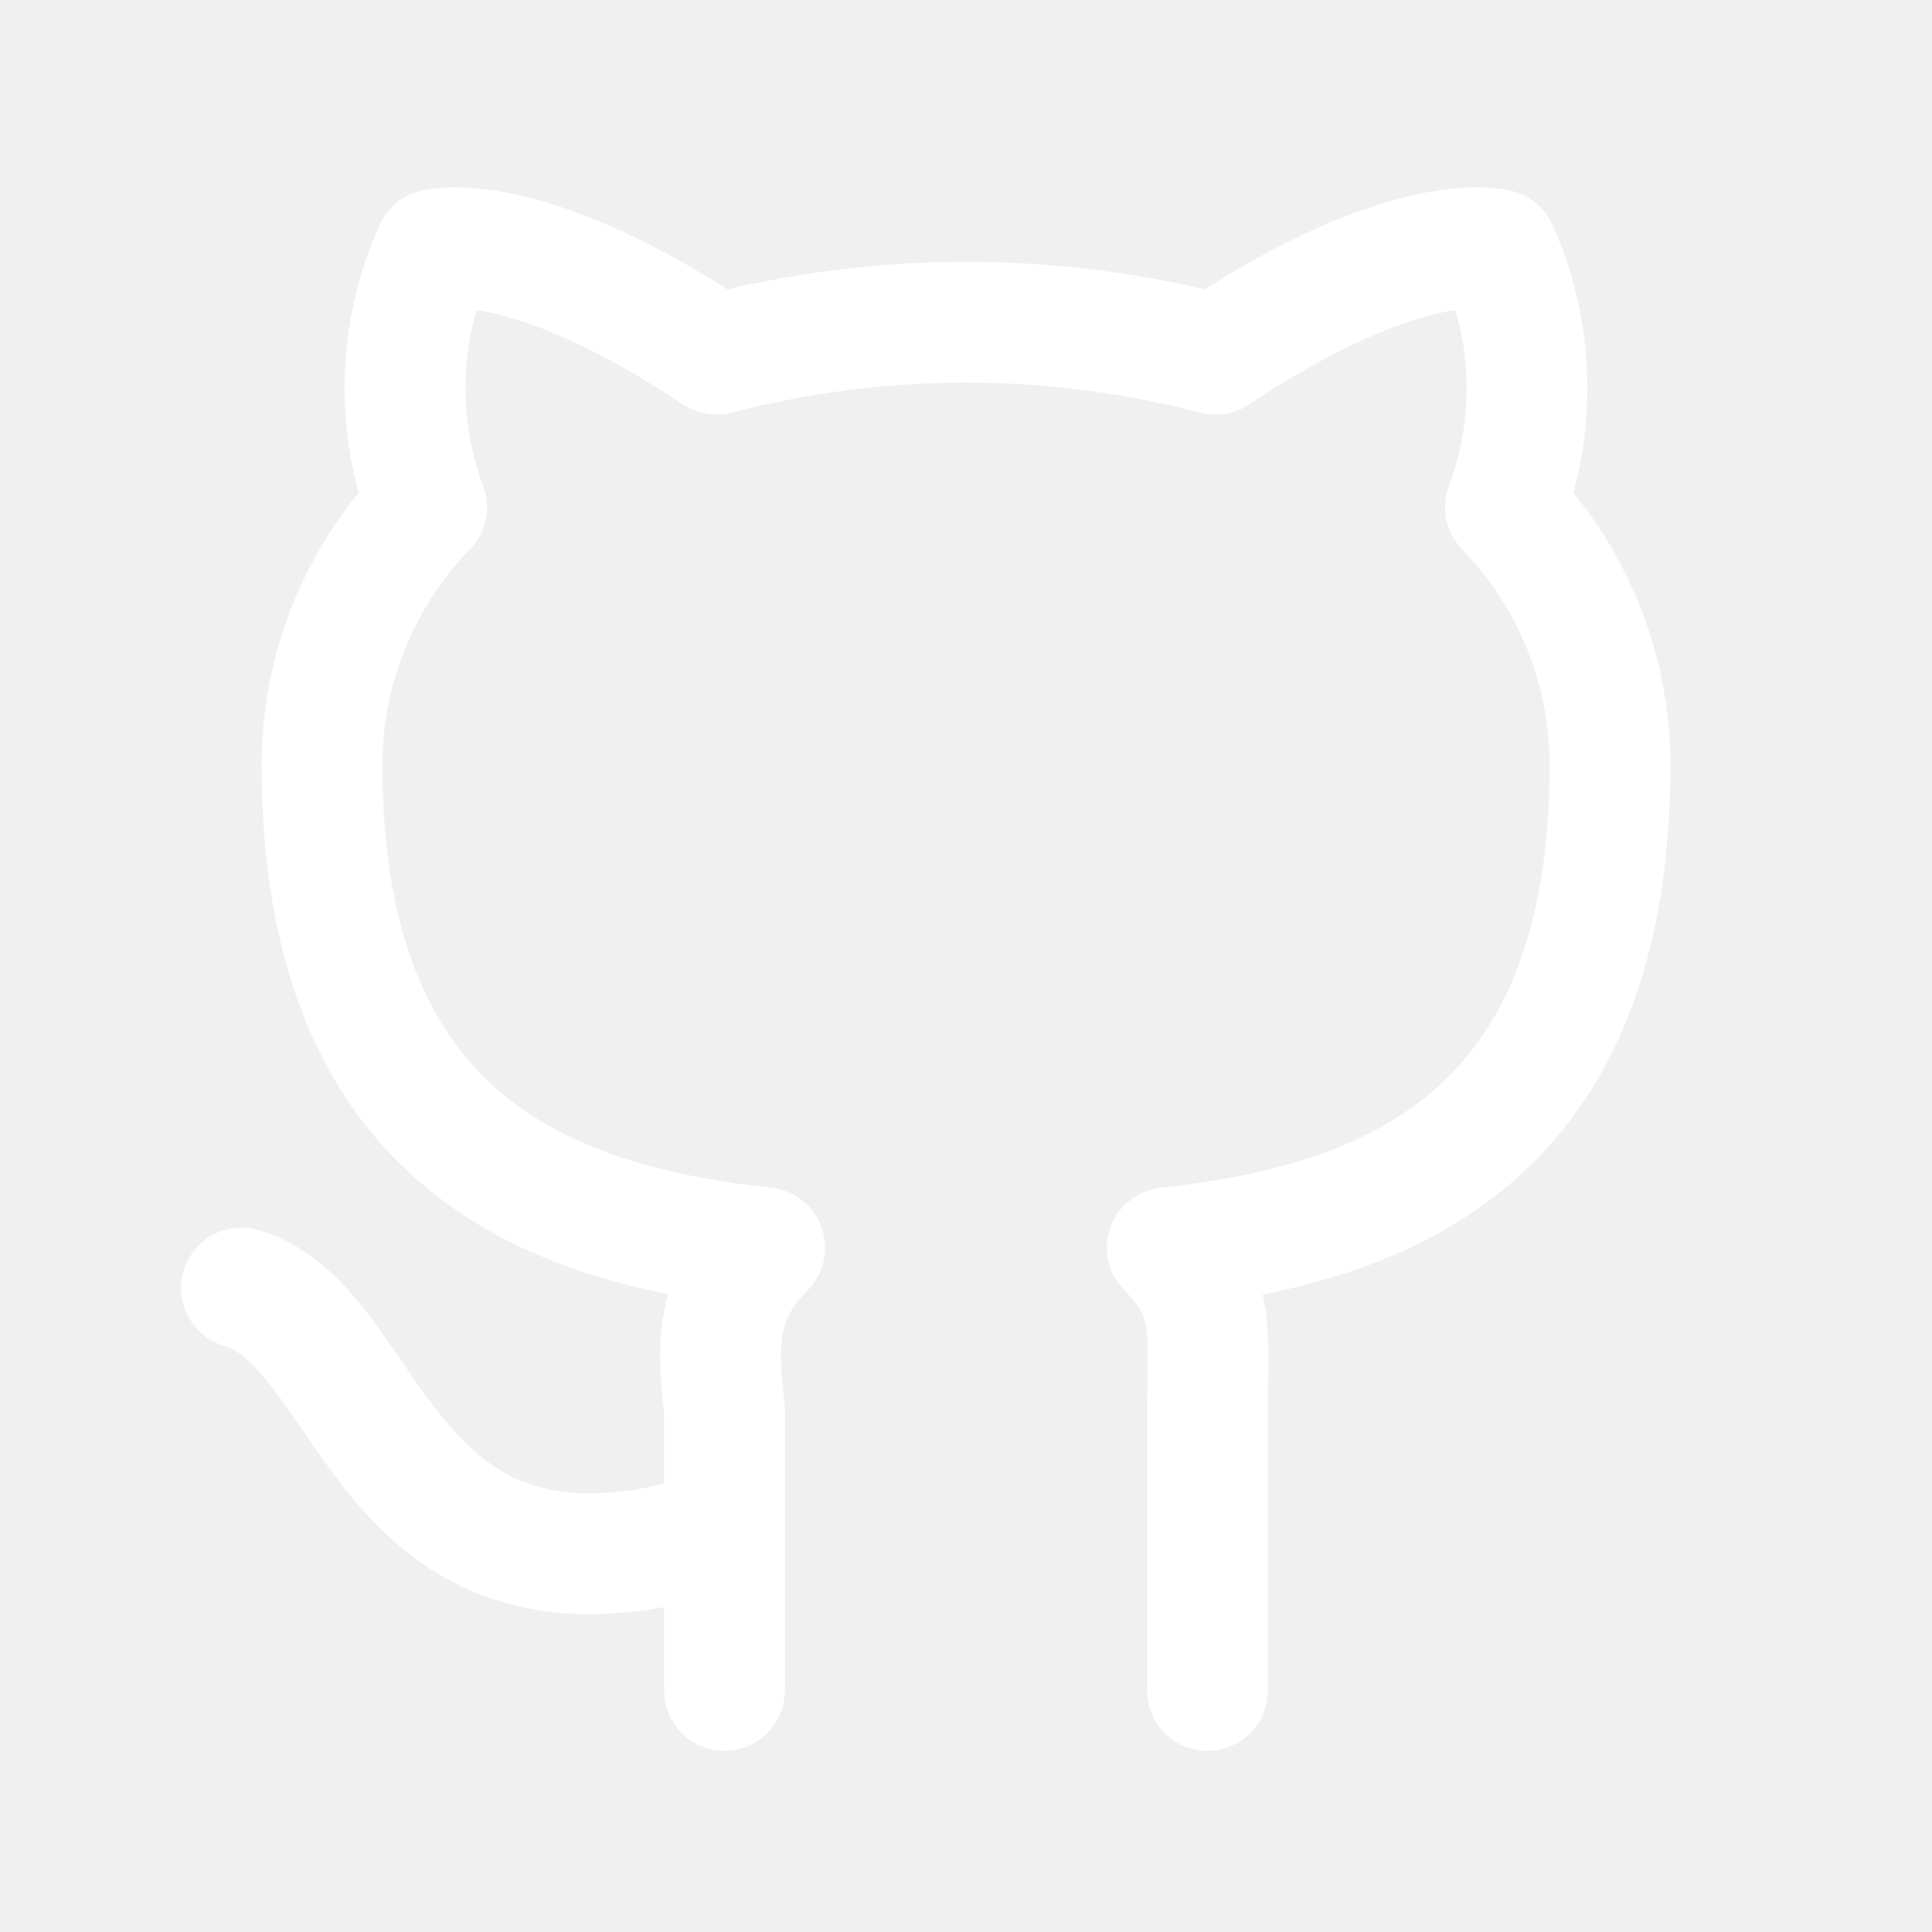
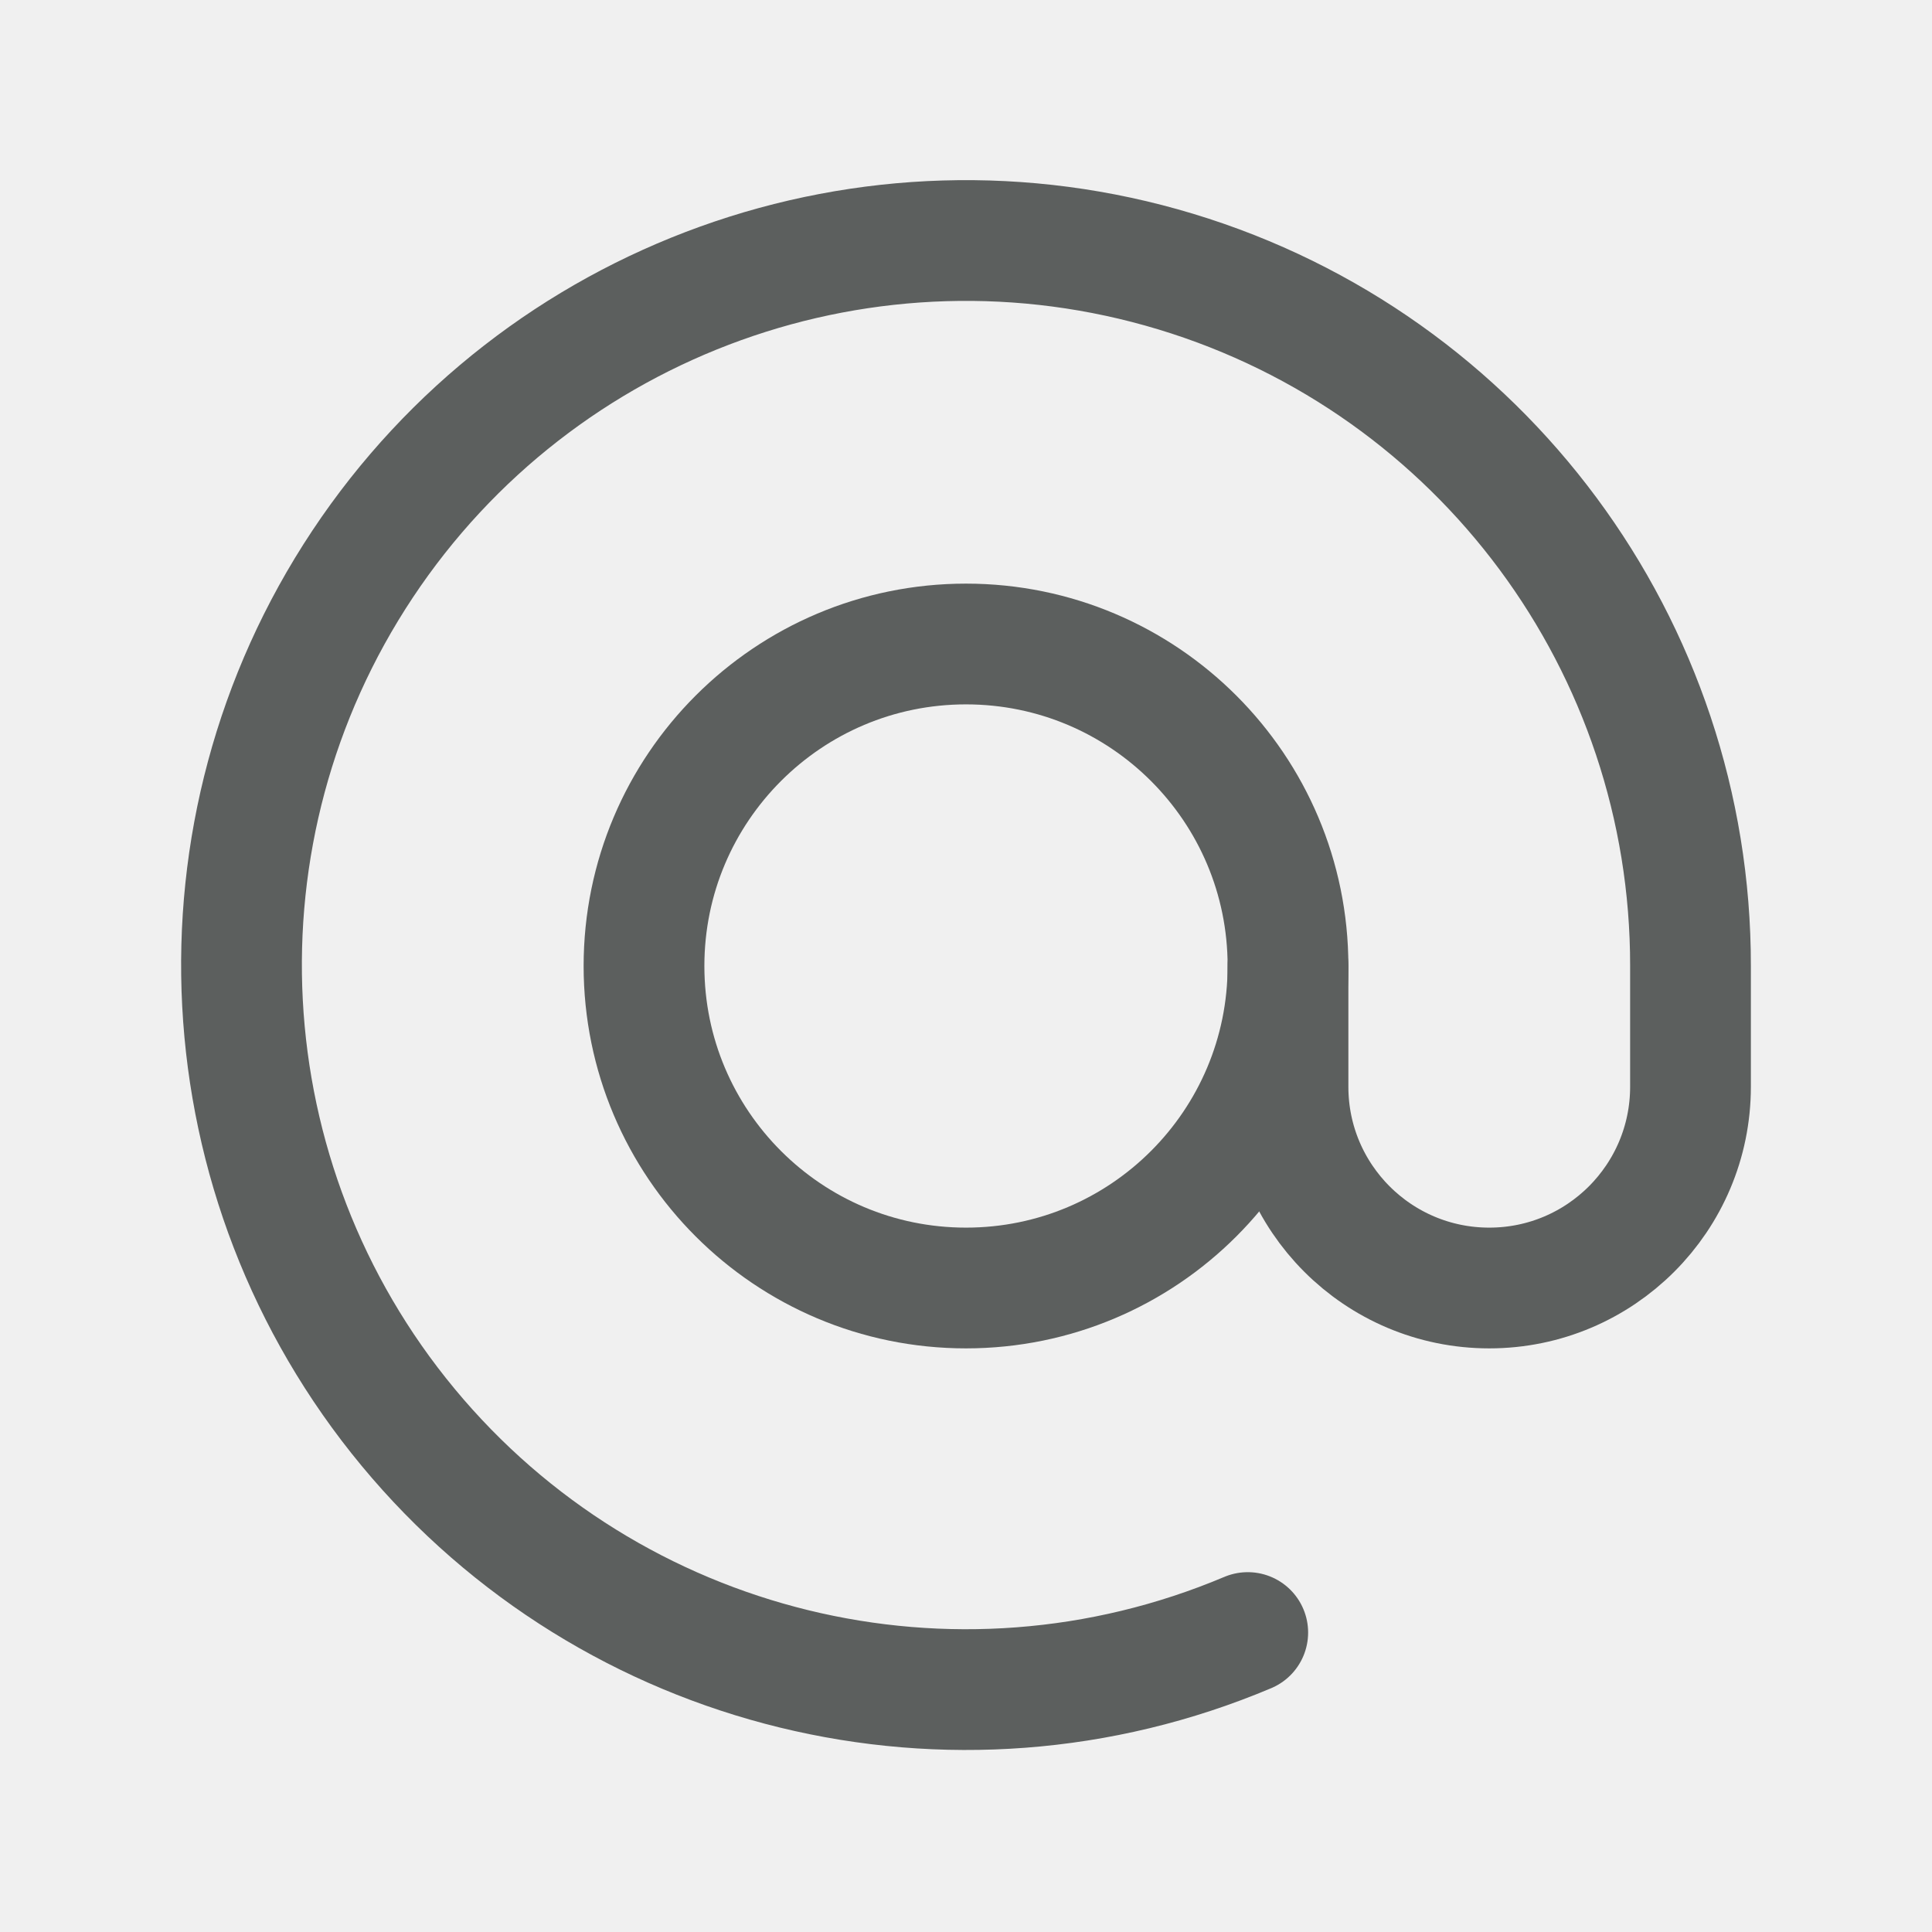
- <svg xmlns="http://www.w3.org/2000/svg" fill="none" stroke="#fff" stroke-linecap="round" stroke-linejoin="round" stroke-width="1.5" class="icon icon-tabler icon-tabler-brand-github" viewBox="0 0 24 24">
+ <svg xmlns="http://www.w3.org/2000/svg" fill="none" stroke="#5c5f5e" stroke-linecap="round" stroke-linejoin="round" stroke-width="1.5" class="icon icon-tabler icon-tabler-at" viewBox="0 0 24 24">
  <path stroke="none" d="M0 0h24v24H0z" />
-   <path d="M9 19c-4.3 1.4-4.3-2.5-6-3m12 5v-3.5c0-1 .1-1.4-.5-2 2.8-.3 5.5-1.4 5.5-6a4.6 4.6 0 0 0-1.3-3.2 4.2 4.2 0 0 0-.1-3.2s-1.1-.3-3.5 1.3a12.3 12.3 0 0 0-6.2 0C6.5 2.8 5.4 3.1 5.4 3.1a4.2 4.2 0 0 0-.1 3.2A4.6 4.6 0 0 0 4 9.5c0 4.6 2.7 5.7 5.5 6-.6.6-.6 1.2-.5 2V21" />
+   <circle cx="12" cy="12" r="4" />
+   <path d="M16 12v1.5a2.5 2.5 0 0 0 5 0V12a9 9 0 1 0-5.5 8.28" />
</svg>
